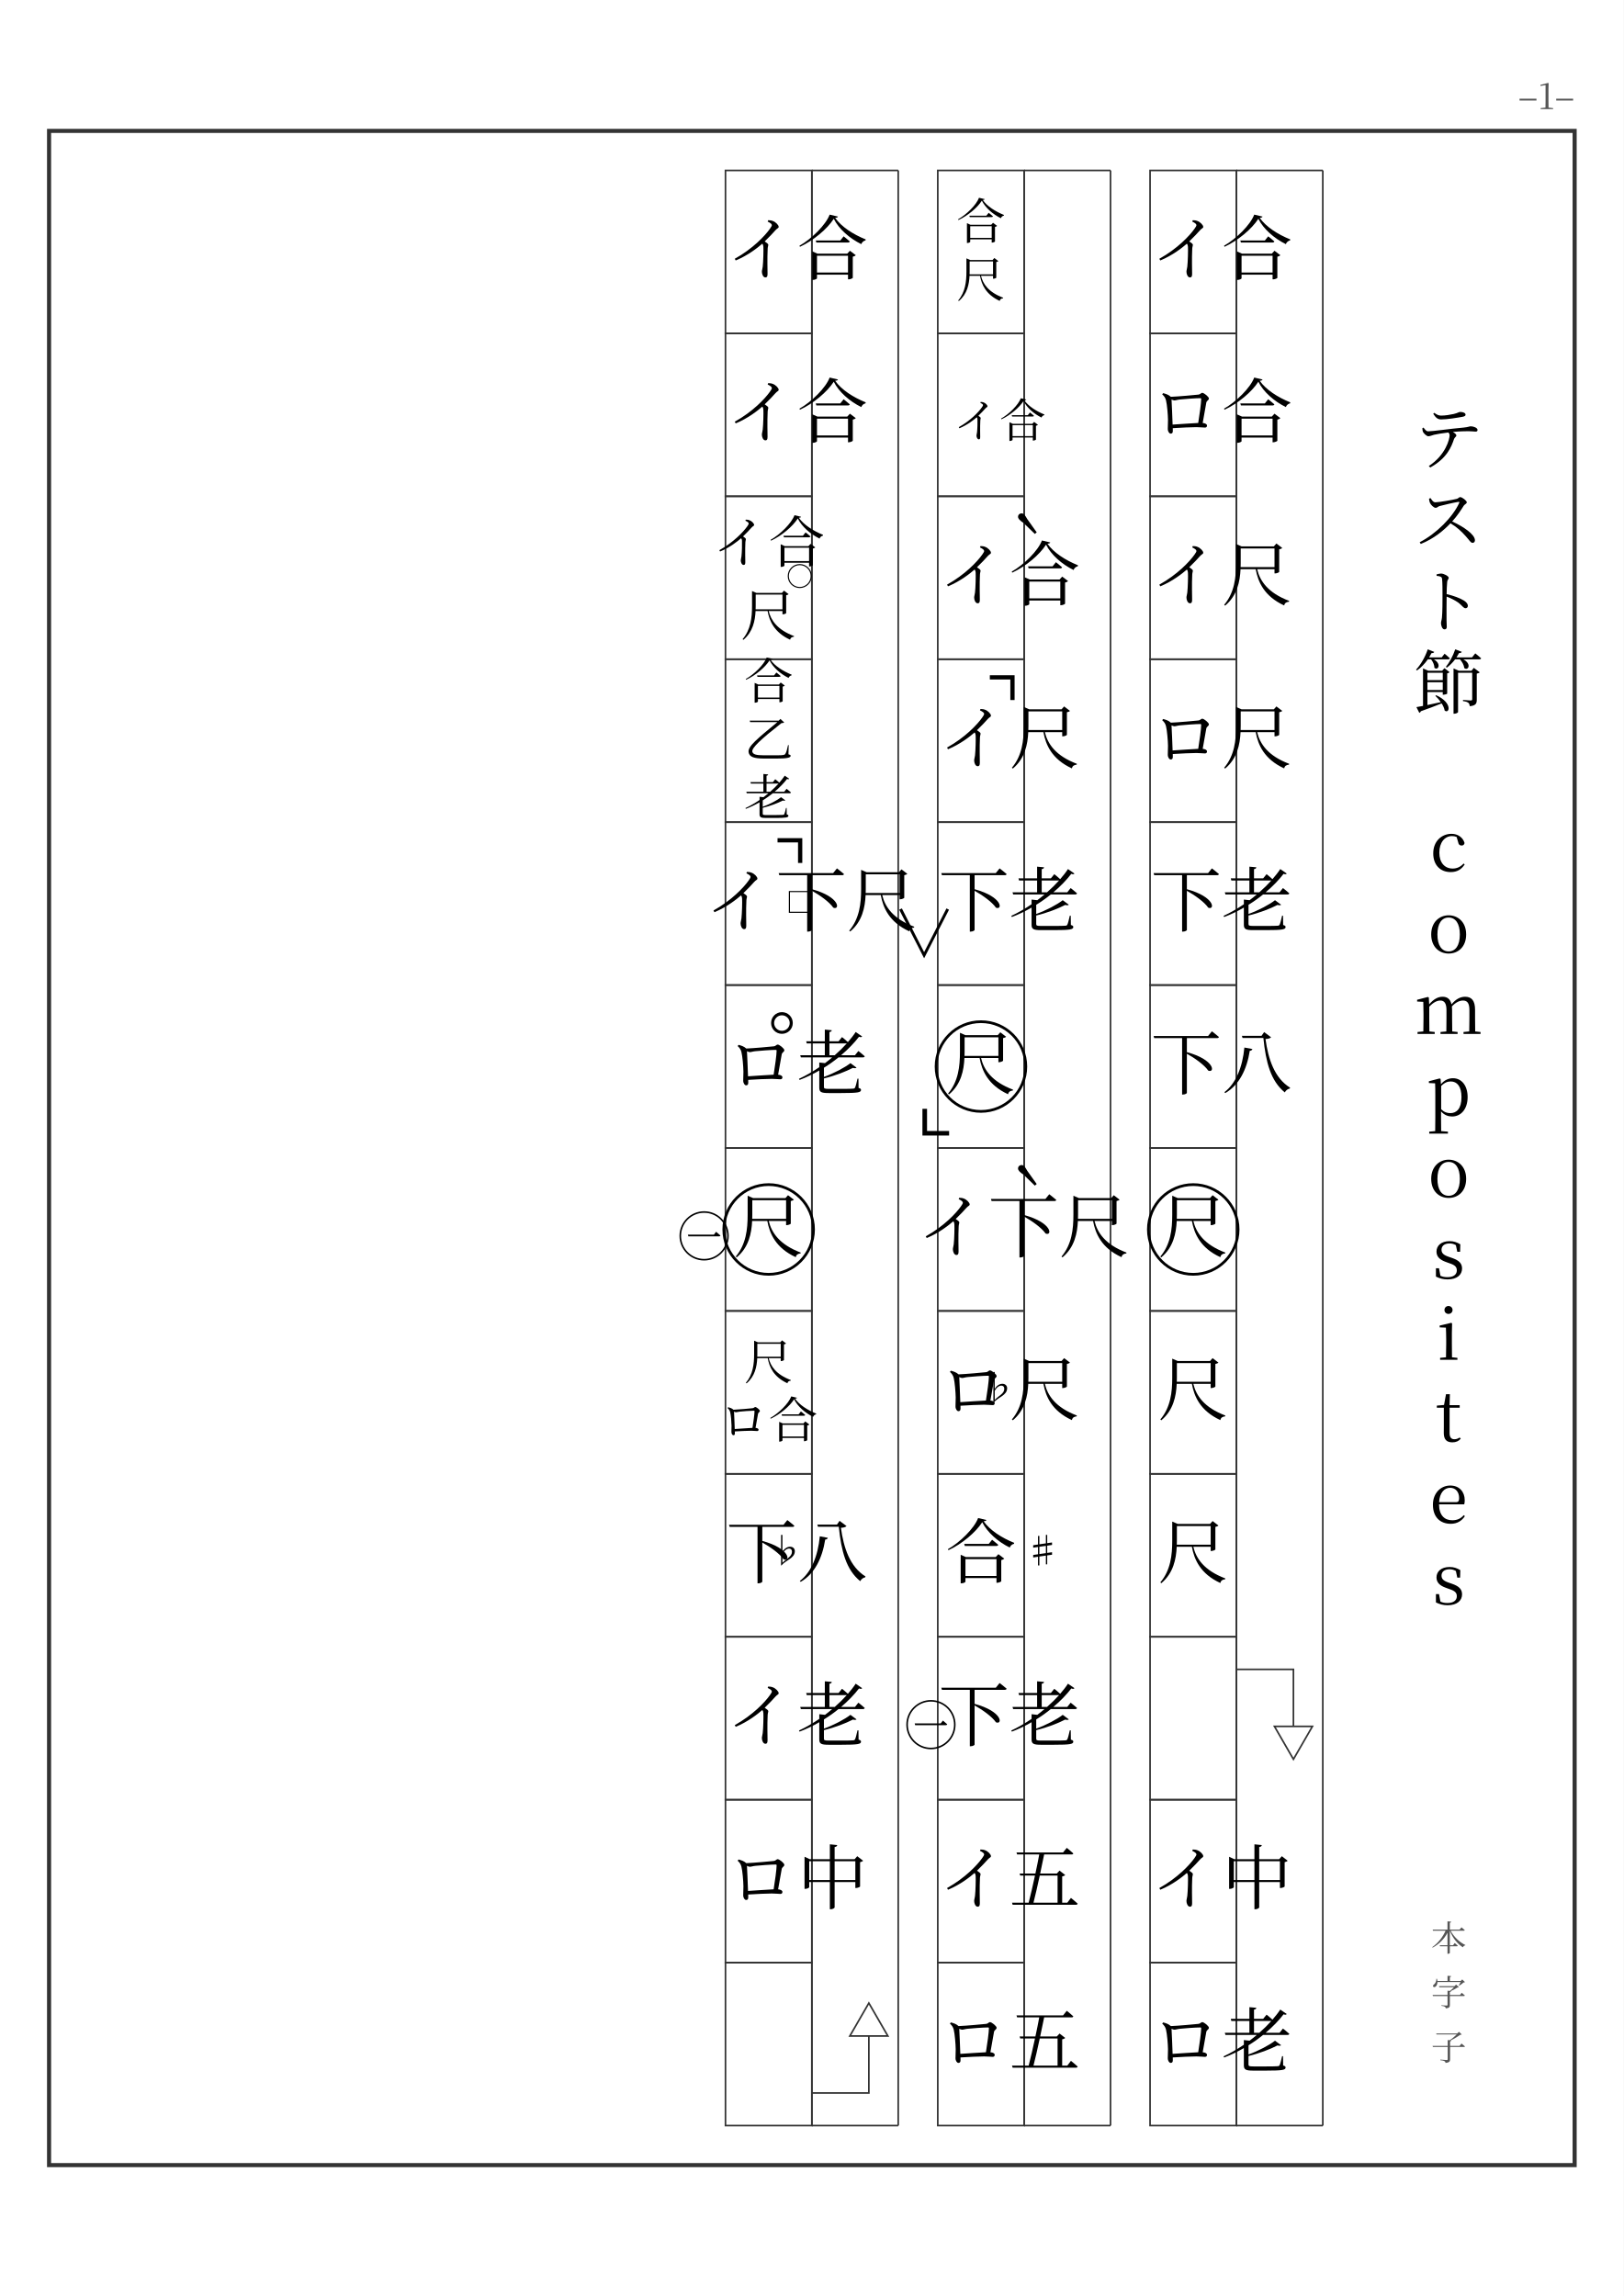
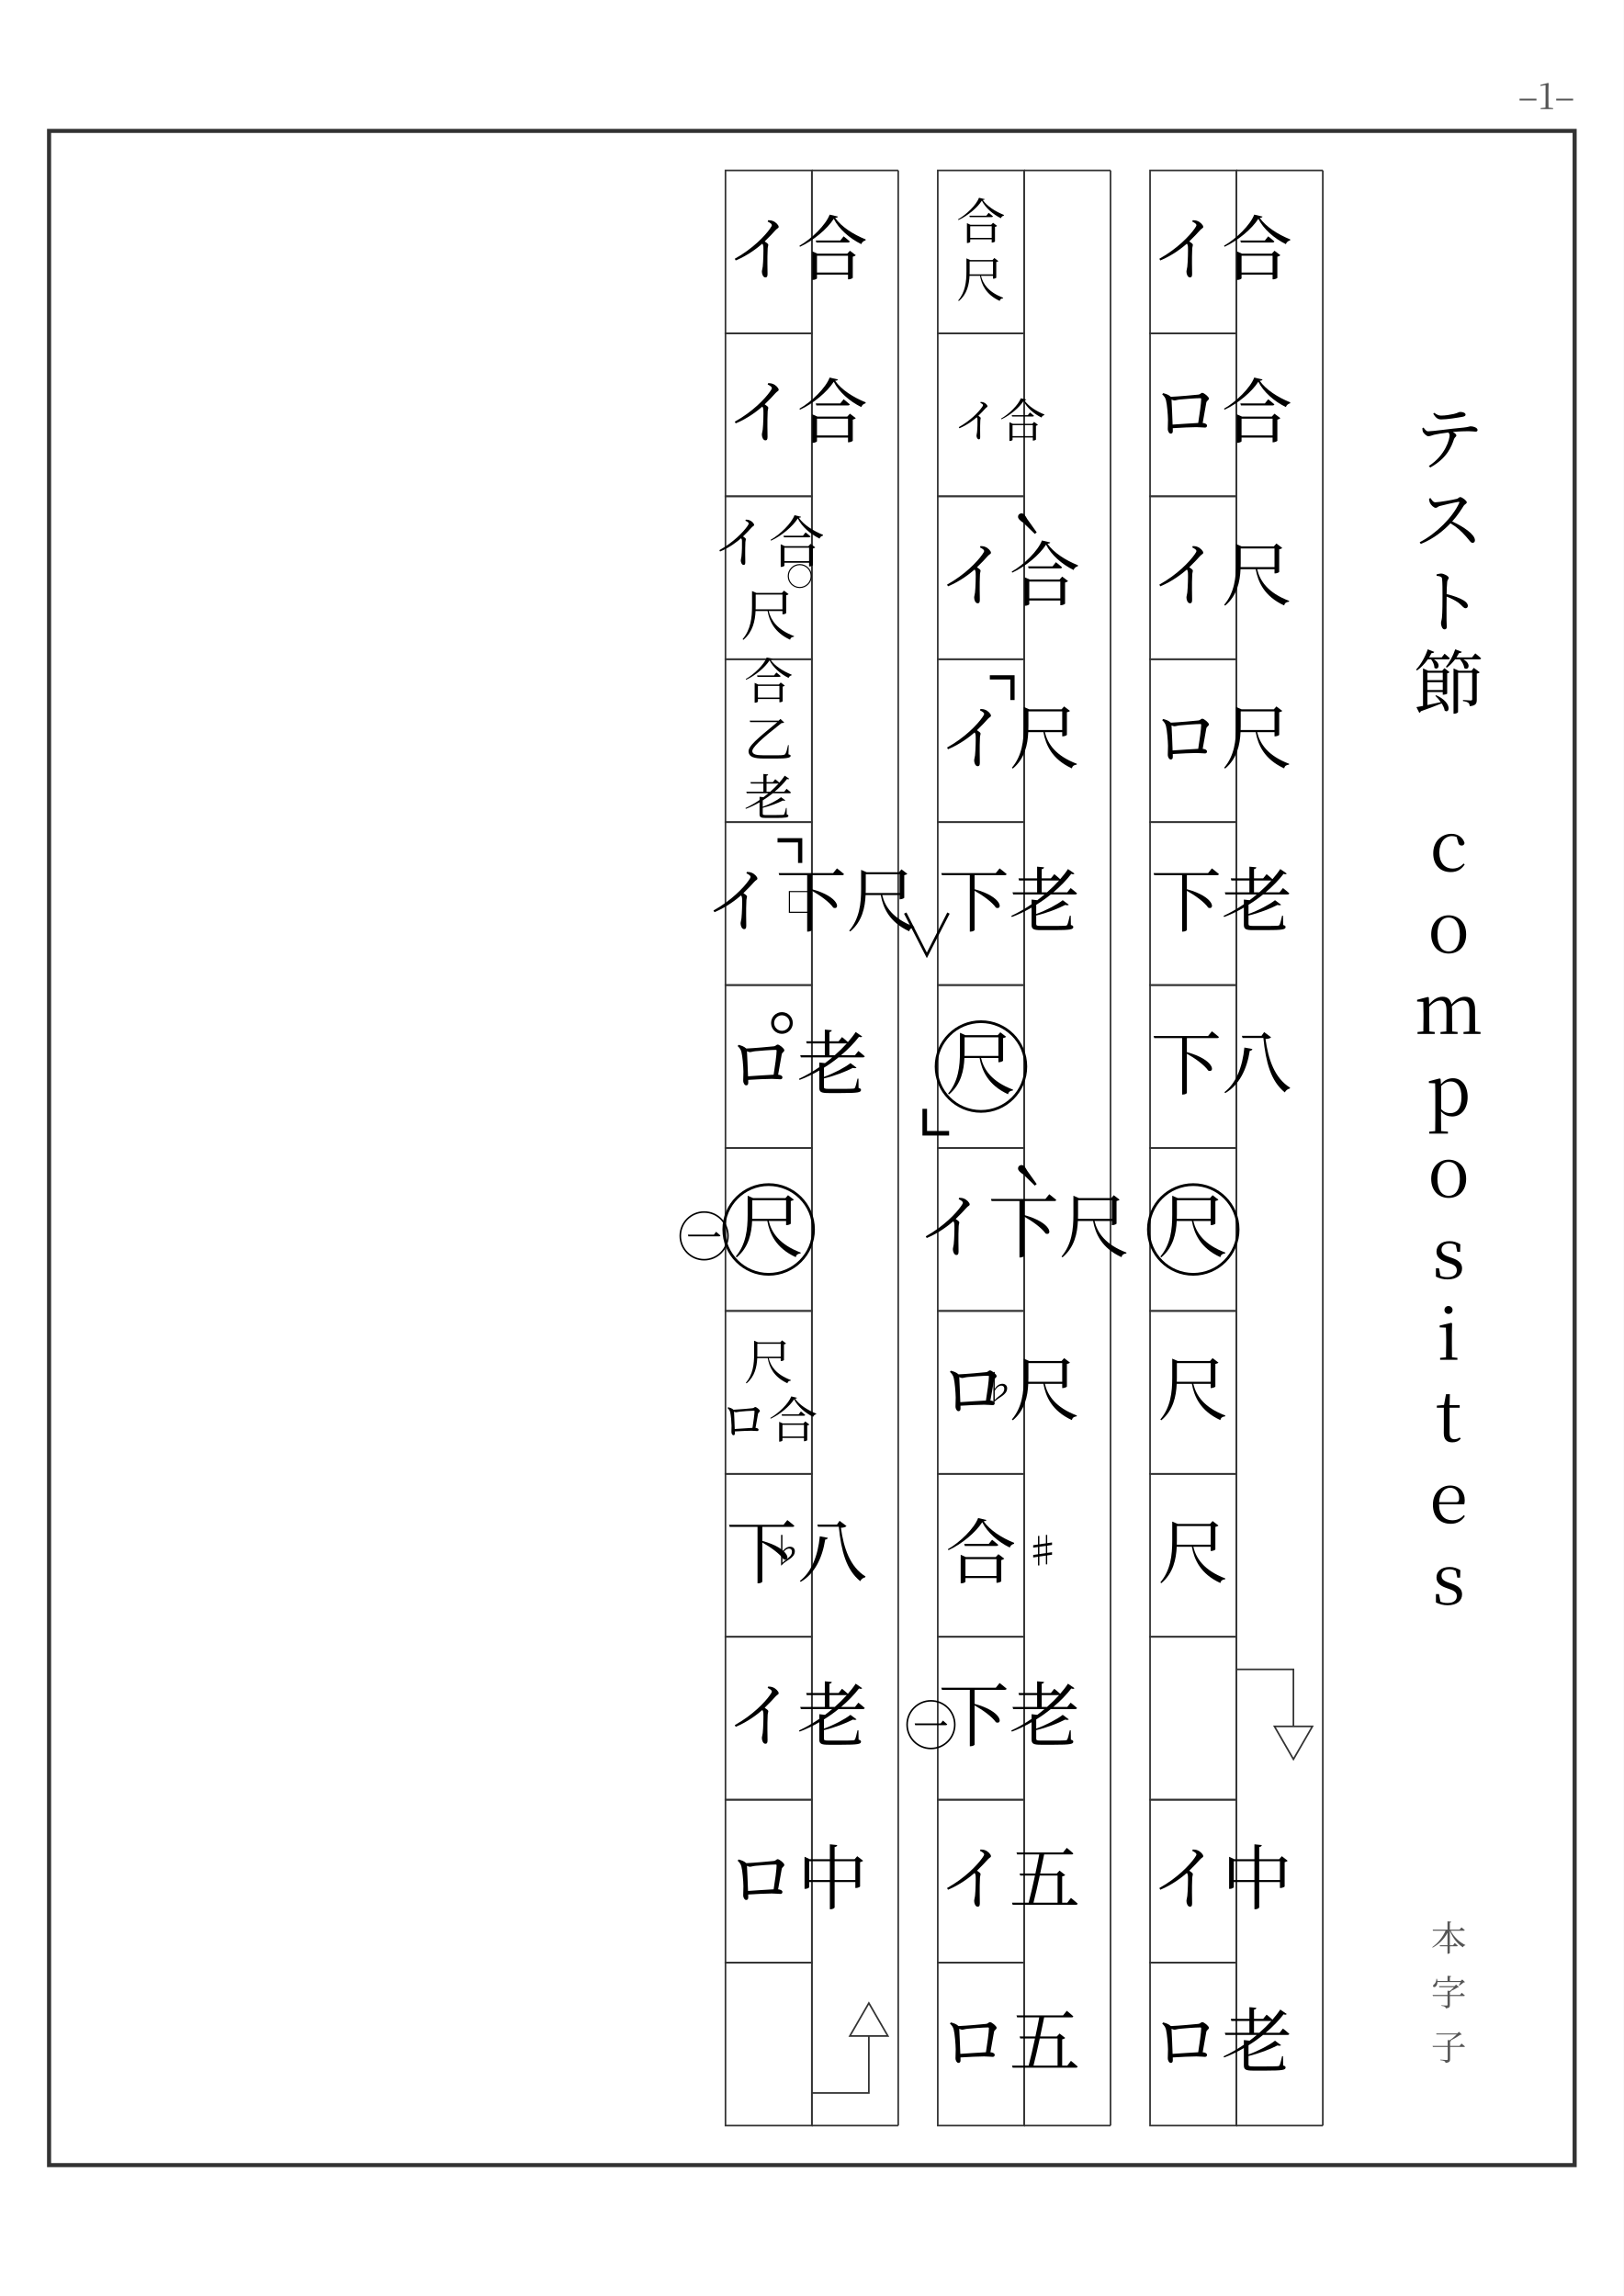
<svg xmlns="http://www.w3.org/2000/svg" width="21cm" height="29.7cm" viewBox="0 0 595.276 841.891">
  <rect width="100%" height="100%" fill="white" />
  <rect x="17.988" y="47.996" width="559.3" height="745.9" fill="none" stroke="#333333" stroke-width="1.5" />
  <text x="577.288" y="40.00" text-anchor="end" font-family="Hiragino Mincho ProN, YuMincho, 'MS PMincho', Noto Serif CJK JP, serif" font-size="13" fill="#555">–1–</text>
  <text x="531.124" y="170.031" text-anchor="middle" font-family="Hiragino Mincho ProN, YuMincho, 'MS PMincho', Noto Serif CJK JP, serif" font-size="25.689" fill="black">テ</text>
  <text x="531.124" y="199.901" text-anchor="middle" font-family="Hiragino Mincho ProN, YuMincho, 'MS PMincho', Noto Serif CJK JP, serif" font-size="25.689" fill="black">ス</text>
  <text x="531.124" y="229.772" text-anchor="middle" font-family="Hiragino Mincho ProN, YuMincho, 'MS PMincho', Noto Serif CJK JP, serif" font-size="25.689" fill="black">ト</text>
  <text x="531.124" y="259.643" text-anchor="middle" font-family="Hiragino Mincho ProN, YuMincho, 'MS PMincho', Noto Serif CJK JP, serif" font-size="25.689" fill="black">節</text>
  <text x="531.124" y="319.385" text-anchor="middle" font-family="Hiragino Mincho ProN, YuMincho, 'MS PMincho', Noto Serif CJK JP, serif" font-size="25.689" fill="black">c</text>
  <text x="531.124" y="349.256" text-anchor="middle" font-family="Hiragino Mincho ProN, YuMincho, 'MS PMincho', Noto Serif CJK JP, serif" font-size="25.689" fill="black">o</text>
  <text x="531.124" y="379.126" text-anchor="middle" font-family="Hiragino Mincho ProN, YuMincho, 'MS PMincho', Noto Serif CJK JP, serif" font-size="25.689" fill="black">m</text>
  <text x="531.124" y="408.997" text-anchor="middle" font-family="Hiragino Mincho ProN, YuMincho, 'MS PMincho', Noto Serif CJK JP, serif" font-size="25.689" fill="black">p</text>
  <text x="531.124" y="438.868" text-anchor="middle" font-family="Hiragino Mincho ProN, YuMincho, 'MS PMincho', Noto Serif CJK JP, serif" font-size="25.689" fill="black">o</text>
  <text x="531.124" y="468.739" text-anchor="middle" font-family="Hiragino Mincho ProN, YuMincho, 'MS PMincho', Noto Serif CJK JP, serif" font-size="25.689" fill="black">s</text>
  <text x="531.124" y="498.61" text-anchor="middle" font-family="Hiragino Mincho ProN, YuMincho, 'MS PMincho', Noto Serif CJK JP, serif" font-size="25.689" fill="black">i</text>
  <text x="531.124" y="528.481" text-anchor="middle" font-family="Hiragino Mincho ProN, YuMincho, 'MS PMincho', Noto Serif CJK JP, serif" font-size="25.689" fill="black">t</text>
  <text x="531.124" y="558.351" text-anchor="middle" font-family="Hiragino Mincho ProN, YuMincho, 'MS PMincho', Noto Serif CJK JP, serif" font-size="25.689" fill="black">e</text>
  <text x="531.124" y="588.222" text-anchor="middle" font-family="Hiragino Mincho ProN, YuMincho, 'MS PMincho', Noto Serif CJK JP, serif" font-size="25.689" fill="black">s</text>
  <text x="531.124" y="715.396" text-anchor="middle" font-family="Hiragino Mincho ProN, YuMincho, 'MS PMincho', Noto Serif CJK JP, serif" font-size="13.0" fill="#555">本</text>
  <text x="531.124" y="735.396" text-anchor="middle" font-family="Hiragino Mincho ProN, YuMincho, 'MS PMincho', Noto Serif CJK JP, serif" font-size="13.0" fill="#555">字</text>
  <text x="531.124" y="755.396" text-anchor="middle" font-family="Hiragino Mincho ProN, YuMincho, 'MS PMincho', Noto Serif CJK JP, serif" font-size="13.0" fill="#555">子</text>
  <line x1="453.295" y1="62.496" x2="453.295" y2="779.396" stroke="#333333" stroke-width="0.6" />
  <line x1="484.96" y1="62.496" x2="484.96" y2="779.396" stroke="#333333" stroke-width="0.6" />
  <line x1="453.295" y1="62.496" x2="484.96" y2="62.496" stroke="#333333" stroke-width="0.6" />
  <line x1="453.295" y1="779.396" x2="484.96" y2="779.396" stroke="#333333" stroke-width="0.6" />
  <rect x="421.631" y="62.496" width="31.664" height="59.742" fill="none" stroke="#333333" stroke-width="0.6" />
  <rect x="421.631" y="122.237" width="31.664" height="59.742" fill="none" stroke="#333333" stroke-width="0.6" />
  <rect x="421.631" y="181.979" width="31.664" height="59.742" fill="none" stroke="#333333" stroke-width="0.6" />
  <rect x="421.631" y="241.721" width="31.664" height="59.742" fill="none" stroke="#333333" stroke-width="0.6" />
  <rect x="421.631" y="301.462" width="31.664" height="59.742" fill="none" stroke="#333333" stroke-width="0.6" />
  <rect x="421.631" y="361.204" width="31.664" height="59.742" fill="none" stroke="#333333" stroke-width="0.6" />
  <rect x="421.631" y="420.946" width="31.664" height="59.742" fill="none" stroke="#333333" stroke-width="0.6" />
  <rect x="421.631" y="480.687" width="31.664" height="59.742" fill="none" stroke="#333333" stroke-width="0.6" />
  <rect x="421.631" y="540.429" width="31.664" height="59.742" fill="none" stroke="#333333" stroke-width="0.6" />
  <rect x="421.631" y="600.171" width="31.664" height="59.742" fill="none" stroke="#333333" stroke-width="0.6" />
  <rect x="421.631" y="659.912" width="31.664" height="59.742" fill="none" stroke="#333333" stroke-width="0.6" />
  <rect x="421.631" y="719.654" width="31.664" height="59.742" fill="none" stroke="#333333" stroke-width="0.6" />
  <g class="repeat-arrow" fill="none" stroke="#333333" stroke-width="0.6">
    <path d="M 453.295 612.119 L 474.194 612.119 L 474.194 633.017" />
    <polygon points="467.228,633.017 481.16,633.017 474.194,645.083" />
  </g>
  <text x="421.863" y="100.634" font-family="Hiragino Mincho ProN, YuMincho, 'MS PMincho', Noto Serif CJK JP, serif" font-size="26.0" fill="black" textLength="31.2" lengthAdjust="spacingAndGlyphs">イ合</text>
  <text x="421.863" y="160.376" font-family="Hiragino Mincho ProN, YuMincho, 'MS PMincho', Noto Serif CJK JP, serif" font-size="26.0" fill="black" textLength="31.2" lengthAdjust="spacingAndGlyphs">ロ合</text>
  <text x="421.863" y="220.118" font-family="Hiragino Mincho ProN, YuMincho, 'MS PMincho', Noto Serif CJK JP, serif" font-size="26.0" fill="black" textLength="31.2" lengthAdjust="spacingAndGlyphs">イ尺</text>
  <text x="421.863" y="279.859" font-family="Hiragino Mincho ProN, YuMincho, 'MS PMincho', Noto Serif CJK JP, serif" font-size="26.0" fill="black" textLength="31.2" lengthAdjust="spacingAndGlyphs">ロ尺</text>
  <text x="421.863" y="339.601" font-family="Hiragino Mincho ProN, YuMincho, 'MS PMincho', Noto Serif CJK JP, serif" font-size="26.0" fill="black" textLength="31.2" lengthAdjust="spacingAndGlyphs">下老</text>
  <text x="421.863" y="399.343" font-family="Hiragino Mincho ProN, YuMincho, 'MS PMincho', Noto Serif CJK JP, serif" font-size="26.0" fill="black" textLength="31.2" lengthAdjust="spacingAndGlyphs">下八</text>
  <circle cx="437.463" cy="450.816" r="16.445" fill="none" stroke="black" stroke-width="1" />
  <text x="437.463" y="459.084" text-anchor="middle" font-family="Hiragino Mincho ProN, YuMincho, 'MS PMincho', Noto Serif CJK JP, serif" font-size="26.0" fill="black">尺</text>
  <text x="437.463" y="518.826" text-anchor="middle" font-family="Hiragino Mincho ProN, YuMincho, 'MS PMincho', Noto Serif CJK JP, serif" font-size="26.0" fill="black">尺</text>
  <text x="437.463" y="578.568" text-anchor="middle" font-family="Hiragino Mincho ProN, YuMincho, 'MS PMincho', Noto Serif CJK JP, serif" font-size="26.0" fill="black">尺</text>
  <text x="421.863" y="698.051" font-family="Hiragino Mincho ProN, YuMincho, 'MS PMincho', Noto Serif CJK JP, serif" font-size="26.0" fill="black" textLength="31.2" lengthAdjust="spacingAndGlyphs">イ中</text>
  <text x="421.863" y="757.793" font-family="Hiragino Mincho ProN, YuMincho, 'MS PMincho', Noto Serif CJK JP, serif" font-size="26.0" fill="black" textLength="31.2" lengthAdjust="spacingAndGlyphs">ロ老</text>
  <line x1="375.467" y1="62.496" x2="375.467" y2="779.396" stroke="#333333" stroke-width="0.6" />
  <line x1="407.131" y1="62.496" x2="407.131" y2="779.396" stroke="#333333" stroke-width="0.6" />
  <line x1="375.467" y1="62.496" x2="407.131" y2="62.496" stroke="#333333" stroke-width="0.6" />
  <line x1="375.467" y1="779.396" x2="407.131" y2="779.396" stroke="#333333" stroke-width="0.6" />
  <rect x="343.803" y="62.496" width="31.664" height="59.742" fill="none" stroke="#333333" stroke-width="0.6" />
  <rect x="343.803" y="122.237" width="31.664" height="59.742" fill="none" stroke="#333333" stroke-width="0.6" />
  <rect x="343.803" y="181.979" width="31.664" height="59.742" fill="none" stroke="#333333" stroke-width="0.6" />
  <rect x="343.803" y="241.721" width="31.664" height="59.742" fill="none" stroke="#333333" stroke-width="0.6" />
  <rect x="343.803" y="301.462" width="31.664" height="59.742" fill="none" stroke="#333333" stroke-width="0.6" />
  <rect x="343.803" y="361.204" width="31.664" height="59.742" fill="none" stroke="#333333" stroke-width="0.6" />
  <rect x="343.803" y="420.946" width="31.664" height="59.742" fill="none" stroke="#333333" stroke-width="0.6" />
  <rect x="343.803" y="480.687" width="31.664" height="59.742" fill="none" stroke="#333333" stroke-width="0.6" />
  <rect x="343.803" y="540.429" width="31.664" height="59.742" fill="none" stroke="#333333" stroke-width="0.6" />
  <rect x="343.803" y="600.171" width="31.664" height="59.742" fill="none" stroke="#333333" stroke-width="0.6" />
  <rect x="343.803" y="659.912" width="31.664" height="59.742" fill="none" stroke="#333333" stroke-width="0.6" />
  <rect x="343.803" y="719.654" width="31.664" height="59.742" fill="none" stroke="#333333" stroke-width="0.6" />
  <text x="359.635" y="87.706" text-anchor="middle" font-family="Hiragino Mincho ProN, YuMincho, 'MS PMincho', Noto Serif CJK JP, serif" font-size="18" fill="black">合</text>
  <text x="359.635" y="109.026" text-anchor="middle" font-family="Hiragino Mincho ProN, YuMincho, 'MS PMincho', Noto Serif CJK JP, serif" font-size="18" fill="black">尺</text>
  <text x="349.435" y="160.376" font-family="Hiragino Mincho ProN, YuMincho, 'MS PMincho', Noto Serif CJK JP, serif" font-size="17" fill="black" textLength="20.4" lengthAdjust="spacingAndGlyphs">イ合</text>
  <text x="344.035" y="220.118" font-family="Hiragino Mincho ProN, YuMincho, 'MS PMincho', Noto Serif CJK JP, serif" font-size="26.0" fill="black" textLength="31.2" lengthAdjust="spacingAndGlyphs">イ合</text>
  <text x="359.635" y="217.778" text-anchor="start" font-family="Hiragino Mincho ProN, YuMincho, 'MS PMincho', Noto Serif CJK JP, serif" font-size="34" fill="black">｀</text>
  <text x="344.035" y="279.859" font-family="Hiragino Mincho ProN, YuMincho, 'MS PMincho', Noto Serif CJK JP, serif" font-size="26.0" fill="black" textLength="31.2" lengthAdjust="spacingAndGlyphs">イ尺</text>
  <text x="359.635" y="268.419" text-anchor="start" font-family="Hiragino Mincho ProN, YuMincho, 'MS PMincho', Noto Serif CJK JP, serif" font-size="26" fill="black">⌝</text>
  <text x="344.035" y="339.601" font-family="Hiragino Mincho ProN, YuMincho, 'MS PMincho', Noto Serif CJK JP, serif" font-size="26.0" fill="black" textLength="31.2" lengthAdjust="spacingAndGlyphs">下老</text>
-   <text x="350.795" y="351.041" text-anchor="end" font-family="Hiragino Mincho ProN, YuMincho, 'MS PMincho', Noto Serif CJK JP, serif" font-size="24" fill="black">∨</text>
+   <text x="350.795" y="351.041" text-anchor="end" font-family="Hiragino Mincho ProN, YuMincho, 'MS PMincho', Noto Serif CJK JP, serif" font-size="22" fill="black">∨</text>
  <circle cx="359.635" cy="391.075" r="16.445" fill="none" stroke="black" stroke-width="1" />
  <text x="359.635" y="399.343" text-anchor="middle" font-family="Hiragino Mincho ProN, YuMincho, 'MS PMincho', Noto Serif CJK JP, serif" font-size="26.0" fill="black">尺</text>
  <text x="344.815" y="410.783" text-anchor="middle" font-family="Hiragino Mincho ProN, YuMincho, 'MS PMincho', Noto Serif CJK JP, serif" font-size="28" fill="black">⌞</text>
  <text x="336.235" y="459.084" font-family="Hiragino Mincho ProN, YuMincho, 'MS PMincho', Noto Serif CJK JP, serif" font-size="26.0" fill="black" textLength="46.8" lengthAdjust="spacingAndGlyphs">イ下尺</text>
  <text x="359.635" y="456.744" text-anchor="start" font-family="Hiragino Mincho ProN, YuMincho, 'MS PMincho', Noto Serif CJK JP, serif" font-size="34" fill="black">｀</text>
  <text x="344.035" y="518.826" font-family="Hiragino Mincho ProN, YuMincho, 'MS PMincho', Noto Serif CJK JP, serif" font-size="26.0" fill="black" textLength="31.2" lengthAdjust="spacingAndGlyphs">ロ尺</text>
  <text x="359.635" y="513.626" text-anchor="start" font-family="Hiragino Mincho ProN, YuMincho, 'MS PMincho', Noto Serif CJK JP, serif" font-size="13" fill="black">♭</text>
  <text x="359.635" y="578.568" text-anchor="middle" font-family="Hiragino Mincho ProN, YuMincho, 'MS PMincho', Noto Serif CJK JP, serif" font-size="26.0" fill="black">合</text>
  <text x="382.255" y="573.368" text-anchor="middle" font-family="Hiragino Mincho ProN, YuMincho, 'MS PMincho', Noto Serif CJK JP, serif" font-size="13" fill="black">♯</text>
  <text x="344.035" y="638.309" font-family="Hiragino Mincho ProN, YuMincho, 'MS PMincho', Noto Serif CJK JP, serif" font-size="26.0" fill="black" textLength="31.2" lengthAdjust="spacingAndGlyphs">下老</text>
  <text x="350.795" y="639.609" text-anchor="end" font-family="Hiragino Mincho ProN, YuMincho, 'MS PMincho', Noto Serif CJK JP, serif" font-size="19" fill="black">㊀</text>
  <text x="344.035" y="698.051" font-family="Hiragino Mincho ProN, YuMincho, 'MS PMincho', Noto Serif CJK JP, serif" font-size="26.0" fill="black" textLength="31.2" lengthAdjust="spacingAndGlyphs">イ五</text>
  <text x="344.035" y="757.793" font-family="Hiragino Mincho ProN, YuMincho, 'MS PMincho', Noto Serif CJK JP, serif" font-size="26.0" fill="black" textLength="31.2" lengthAdjust="spacingAndGlyphs">ロ五</text>
  <line x1="297.638" y1="62.496" x2="297.638" y2="779.396" stroke="#333333" stroke-width="0.6" />
  <line x1="329.303" y1="62.496" x2="329.303" y2="779.396" stroke="#333333" stroke-width="0.6" />
  <line x1="297.638" y1="62.496" x2="329.303" y2="62.496" stroke="#333333" stroke-width="0.6" />
  <line x1="297.638" y1="779.396" x2="329.303" y2="779.396" stroke="#333333" stroke-width="0.6" />
  <rect x="265.974" y="62.496" width="31.664" height="59.742" fill="none" stroke="#333333" stroke-width="0.6" />
  <rect x="265.974" y="122.237" width="31.664" height="59.742" fill="none" stroke="#333333" stroke-width="0.6" />
  <rect x="265.974" y="181.979" width="31.664" height="59.742" fill="none" stroke="#333333" stroke-width="0.6" />
  <rect x="265.974" y="241.721" width="31.664" height="59.742" fill="none" stroke="#333333" stroke-width="0.6" />
  <rect x="265.974" y="301.462" width="31.664" height="59.742" fill="none" stroke="#333333" stroke-width="0.6" />
  <rect x="265.974" y="361.204" width="31.664" height="59.742" fill="none" stroke="#333333" stroke-width="0.6" />
  <rect x="265.974" y="420.946" width="31.664" height="59.742" fill="none" stroke="#333333" stroke-width="0.6" />
  <rect x="265.974" y="480.687" width="31.664" height="59.742" fill="none" stroke="#333333" stroke-width="0.6" />
  <rect x="265.974" y="540.429" width="31.664" height="59.742" fill="none" stroke="#333333" stroke-width="0.6" />
  <rect x="265.974" y="600.171" width="31.664" height="59.742" fill="none" stroke="#333333" stroke-width="0.6" />
  <rect x="265.974" y="659.912" width="31.664" height="59.742" fill="none" stroke="#333333" stroke-width="0.6" />
  <rect x="265.974" y="719.654" width="31.664" height="59.742" fill="none" stroke="#333333" stroke-width="0.6" />
  <g class="repeat-arrow" fill="none" stroke="#333333" stroke-width="0.6">
    <path d="M 297.638 767.447 L 318.537 767.447 L 318.537 746.549" />
    <polygon points="311.571,746.549 325.503,746.549 318.537,734.483" />
  </g>
  <text x="266.206" y="100.634" font-family="Hiragino Mincho ProN, YuMincho, 'MS PMincho', Noto Serif CJK JP, serif" font-size="26.0" fill="black" textLength="31.2" lengthAdjust="spacingAndGlyphs">イ合</text>
  <text x="266.206" y="160.376" font-family="Hiragino Mincho ProN, YuMincho, 'MS PMincho', Noto Serif CJK JP, serif" font-size="26.0" fill="black" textLength="31.2" lengthAdjust="spacingAndGlyphs">イ合</text>
  <text x="281.806" y="206.288" text-anchor="middle" font-family="Hiragino Mincho ProN, YuMincho, 'MS PMincho', Noto Serif CJK JP, serif" font-size="20.601" fill="black">イ合</text>
  <text x="281.806" y="233.068" text-anchor="middle" font-family="Hiragino Mincho ProN, YuMincho, 'MS PMincho', Noto Serif CJK JP, serif" font-size="20.601" fill="black">尺</text>
  <text x="281.806" y="256.271" text-anchor="middle" font-family="Hiragino Mincho ProN, YuMincho, 'MS PMincho', Noto Serif CJK JP, serif" font-size="18" fill="black">合</text>
  <text x="281.806" y="277.591" text-anchor="middle" font-family="Hiragino Mincho ProN, YuMincho, 'MS PMincho', Noto Serif CJK JP, serif" font-size="18" fill="black">乙</text>
  <text x="281.806" y="298.911" text-anchor="middle" font-family="Hiragino Mincho ProN, YuMincho, 'MS PMincho', Noto Serif CJK JP, serif" font-size="18" fill="black">老</text>
  <text x="258.406" y="339.601" font-family="Hiragino Mincho ProN, YuMincho, 'MS PMincho', Noto Serif CJK JP, serif" font-size="26.0" fill="black" textLength="46.8" lengthAdjust="spacingAndGlyphs">イ下尺</text>
  <text x="281.806" y="328.161" text-anchor="start" font-family="Hiragino Mincho ProN, YuMincho, 'MS PMincho', Noto Serif CJK JP, serif" font-size="26" fill="black">⌝</text>
  <text x="266.206" y="399.343" font-family="Hiragino Mincho ProN, YuMincho, 'MS PMincho', Noto Serif CJK JP, serif" font-size="26.0" fill="black" textLength="31.2" lengthAdjust="spacingAndGlyphs">ロ老</text>
  <text x="281.806" y="399.863" text-anchor="start" font-family="Hiragino Mincho ProN, YuMincho, 'MS PMincho', Noto Serif CJK JP, serif" font-size="34" fill="black">゜</text>
  <circle cx="281.806" cy="450.816" r="16.445" fill="none" stroke="black" stroke-width="1" />
  <text x="281.806" y="459.084" text-anchor="middle" font-family="Hiragino Mincho ProN, YuMincho, 'MS PMincho', Noto Serif CJK JP, serif" font-size="26.0" fill="black">尺</text>
  <text x="258.146" y="460.384" text-anchor="middle" font-family="Hiragino Mincho ProN, YuMincho, 'MS PMincho', Noto Serif CJK JP, serif" font-size="19" fill="black">㊀</text>
  <text x="281.806" y="505.898" text-anchor="middle" font-family="Hiragino Mincho ProN, YuMincho, 'MS PMincho', Noto Serif CJK JP, serif" font-size="18" fill="black">尺</text>
  <text x="281.806" y="527.218" text-anchor="middle" font-family="Hiragino Mincho ProN, YuMincho, 'MS PMincho', Noto Serif CJK JP, serif" font-size="18" fill="black">ロ合</text>
  <text x="266.206" y="578.568" font-family="Hiragino Mincho ProN, YuMincho, 'MS PMincho', Noto Serif CJK JP, serif" font-size="26.0" fill="black" textLength="31.2" lengthAdjust="spacingAndGlyphs">下八</text>
  <text x="281.806" y="573.368" text-anchor="start" font-family="Hiragino Mincho ProN, YuMincho, 'MS PMincho', Noto Serif CJK JP, serif" font-size="13" fill="black">♭</text>
  <text x="266.206" y="638.309" font-family="Hiragino Mincho ProN, YuMincho, 'MS PMincho', Noto Serif CJK JP, serif" font-size="26.0" fill="black" textLength="31.2" lengthAdjust="spacingAndGlyphs">イ老</text>
  <text x="266.206" y="698.051" font-family="Hiragino Mincho ProN, YuMincho, 'MS PMincho', Noto Serif CJK JP, serif" font-size="26.0" fill="black" textLength="31.2" lengthAdjust="spacingAndGlyphs">ロ中</text>
  <text x="293.205" y="215.03" text-anchor="middle" font-family="Hiragino Mincho ProN, YuMincho, 'MS PMincho', Noto Serif CJK JP, serif" font-size="10" fill="black">○</text>
  <text x="293.205" y="334.513" text-anchor="middle" font-family="Hiragino Mincho ProN, YuMincho, 'MS PMincho', Noto Serif CJK JP, serif" font-size="10" fill="black">□</text>
</svg>
